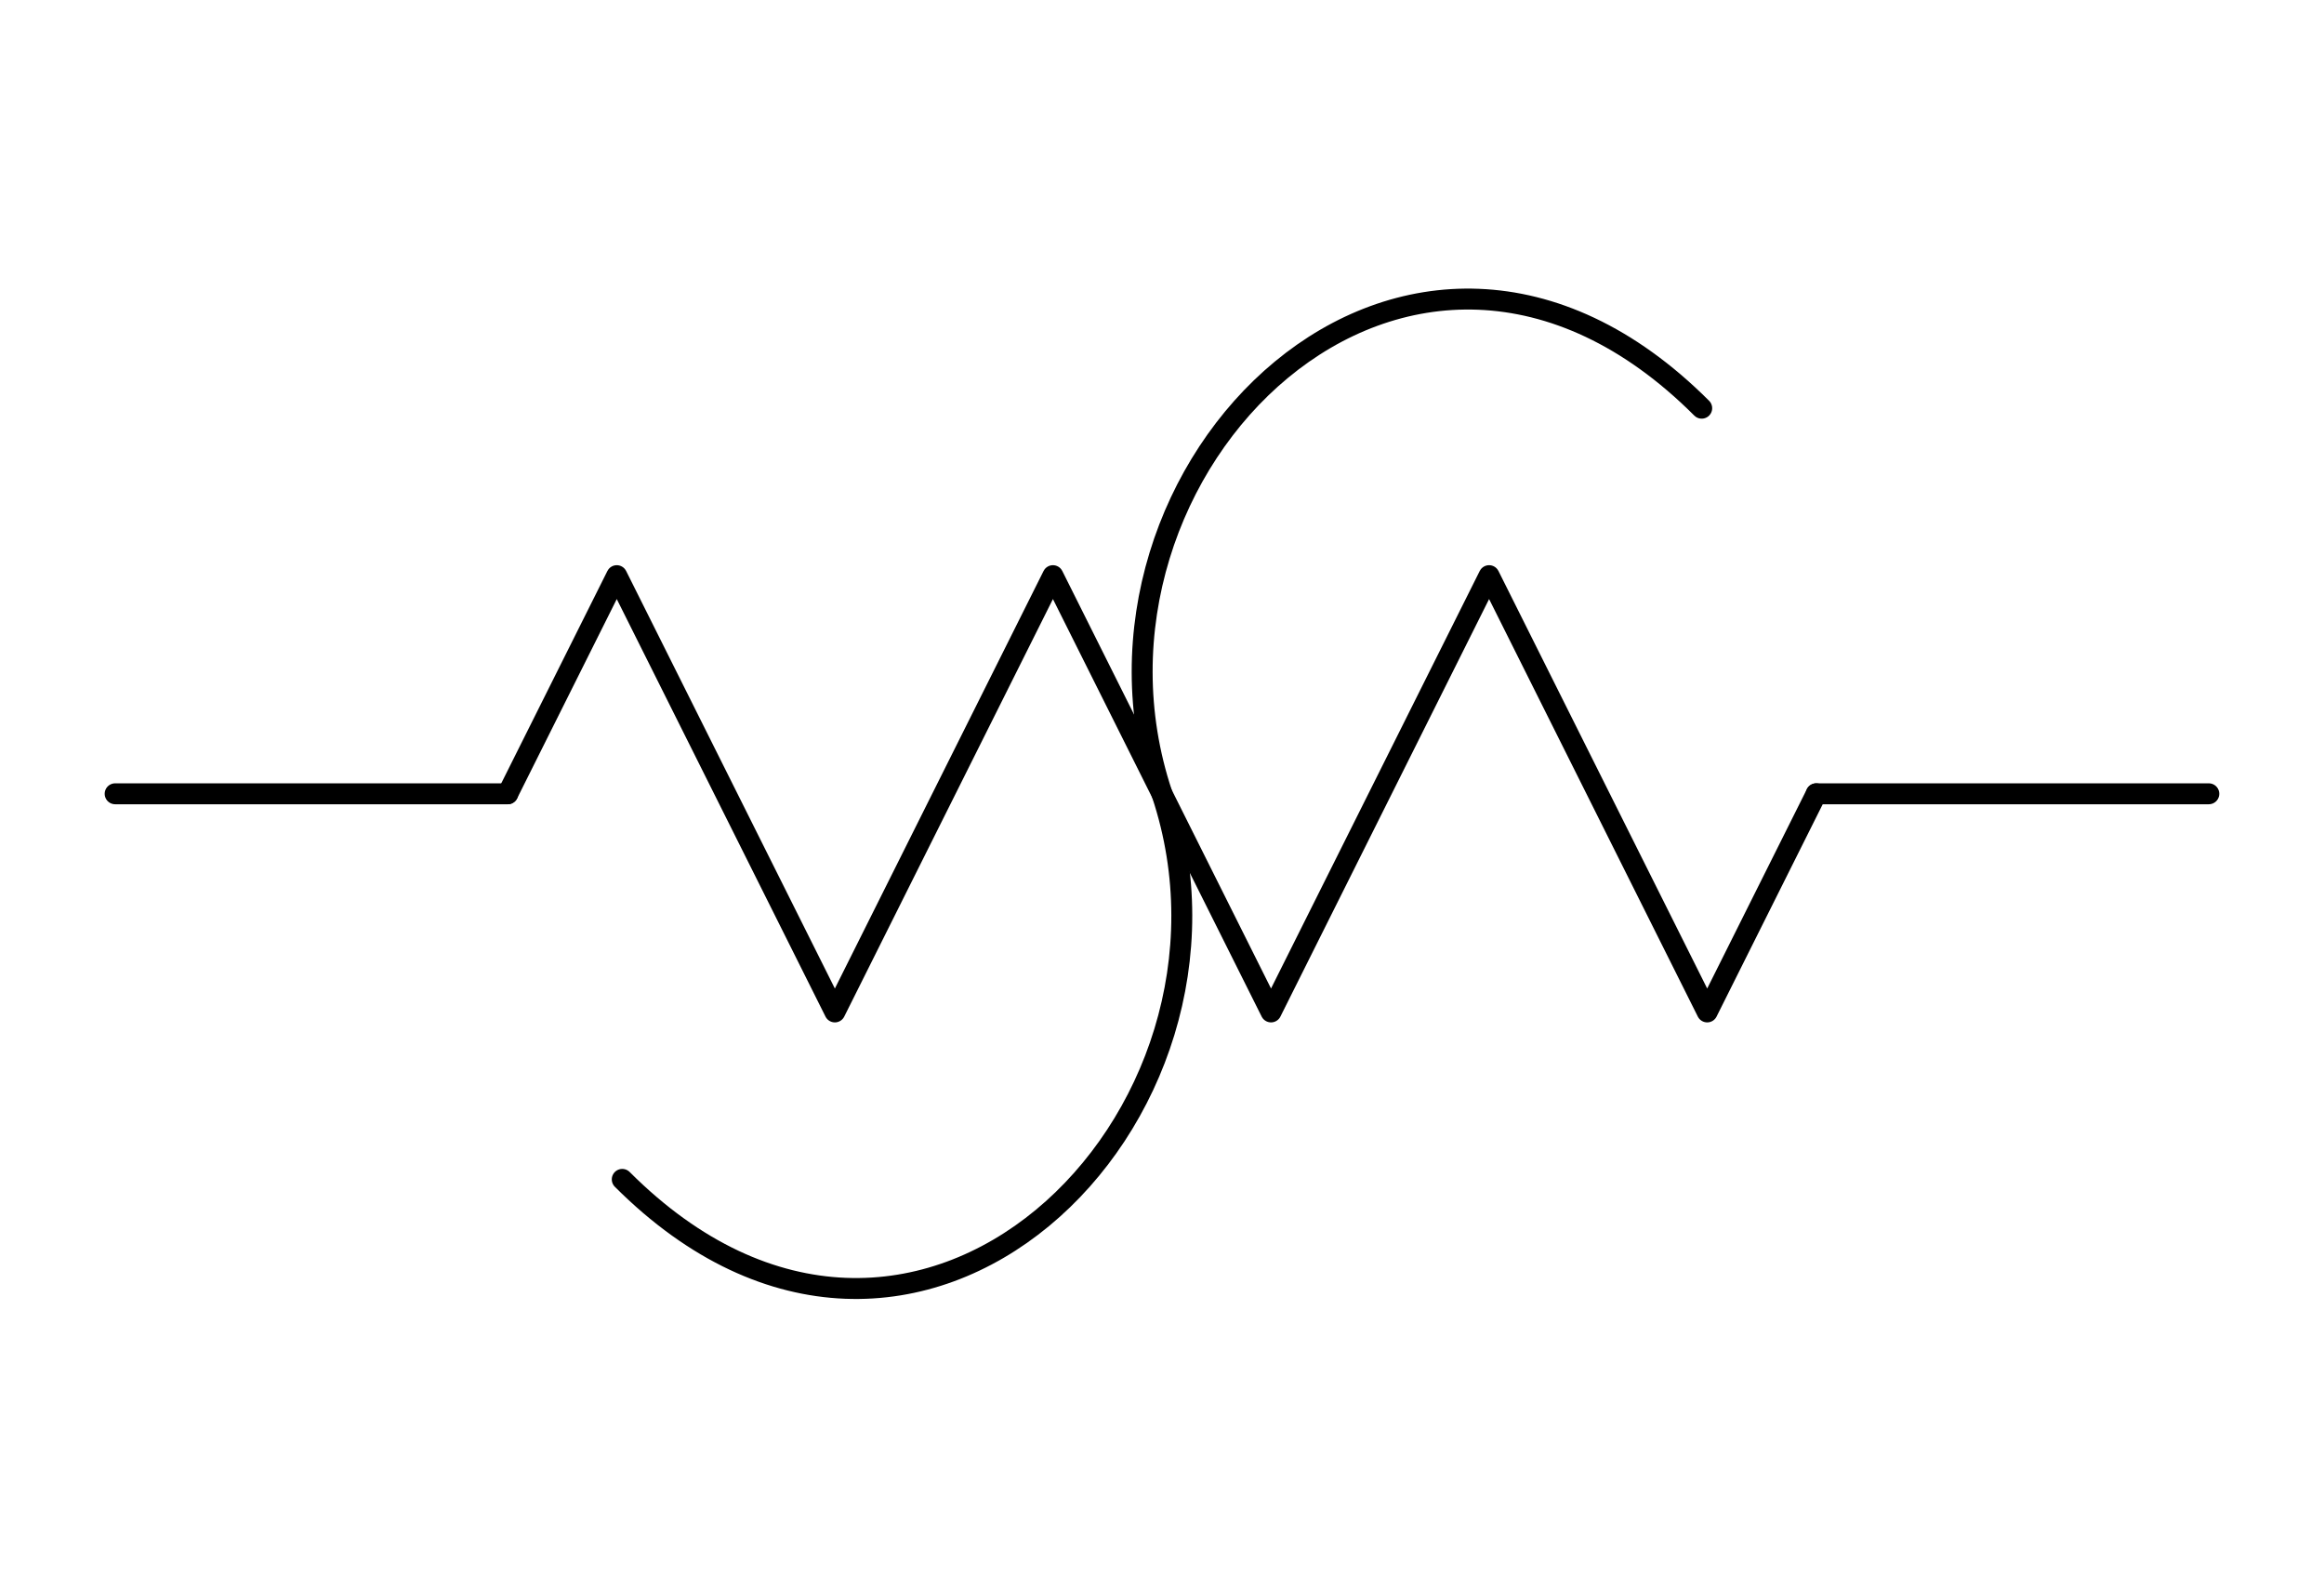
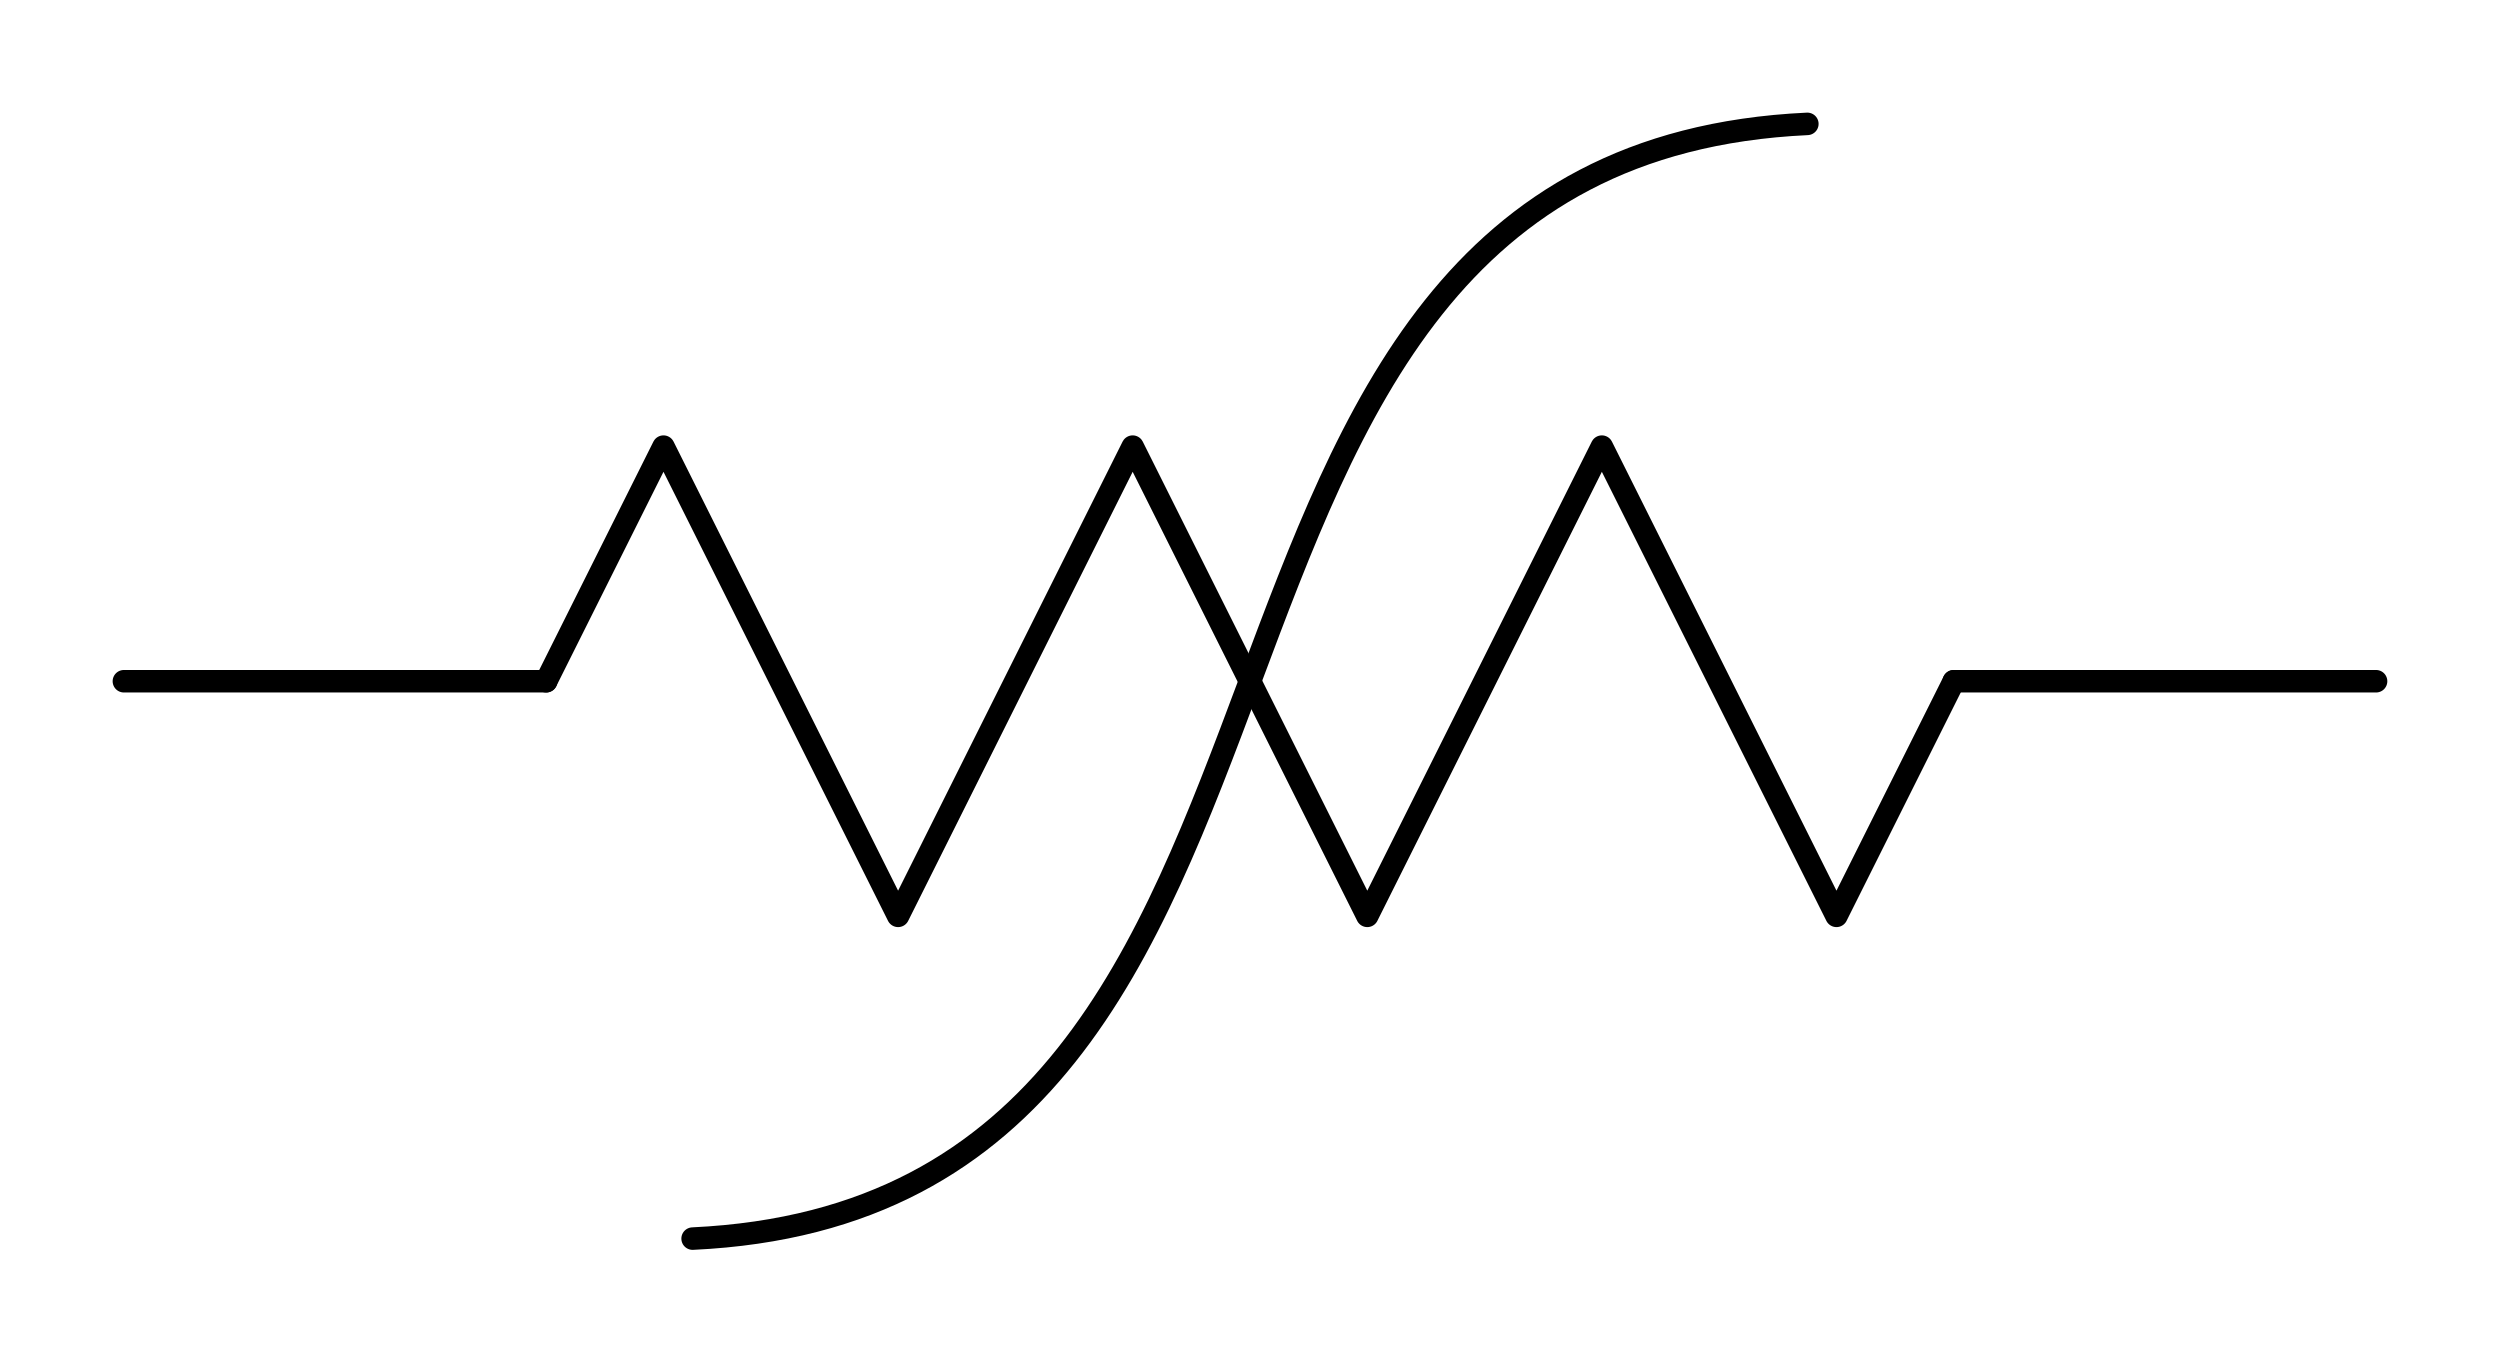
- <svg xmlns="http://www.w3.org/2000/svg" version="1.1" viewBox="-68.682 -72 62.929 42.983" width="22.2mm" height="15.163mm">
-   <g id="sc-resistor-nonlinear-us-r1-large-medium--sc-resistor-nonlinear-us-r1-large-medium" data-symbol="resistor-nonlinear-us" data-revision="1" data-size="large" data-stroke="medium" stroke-miterlimit="10" fill="#000" stroke="#000" stroke-width="0.569" stroke-linecap="round" stroke-linejoin="round" transform="translate(-37.21805,-50.50847)scale(0.996264,-0.996264)">
-     <g data-part="body" id="sc-resistor-nonlinear-us-r1-large-medium--sc-resistor-nonlinear-us-r1-large-medium--body">
+ <svg xmlns="http://www.w3.org/2000/svg" version="1.1" viewBox="-68.682 -72 62.929 34.298" width="22.2mm" height="12.099mm">
+   <g id="sc-resistor-nonlinear-us-r3-large-medium--sc-resistor-nonlinear-us-r3-large-medium" data-symbol="resistor-nonlinear-us" data-revision="3" data-size="large" data-stroke="medium" stroke-miterlimit="10" fill="#000" stroke="#000" stroke-width="0.569" stroke-linecap="round" stroke-linejoin="round" transform="translate(-37.21805,-54.85127)scale(0.996264,-0.996264)">
+     <g data-part="body" id="sc-resistor-nonlinear-us-r3-large-medium--sc-resistor-nonlinear-us-r3-large-medium--body">
      <path d="M-17.783 0L-14.819 5.928L-8.891-5.928L-2.964 5.928L2.964-5.928L8.891 5.928L14.819-5.928L17.783 0" fill="none" />
    </g>
-     <g data-part="lead-a" id="sc-resistor-nonlinear-us-r1-large-medium--sc-resistor-nonlinear-us-r1-large-medium--lead-a">
+     <g data-part="lead-a" id="sc-resistor-nonlinear-us-r3-large-medium--sc-resistor-nonlinear-us-r3-large-medium--lead-a">
      <path d="M-28.453 0H-17.783" fill="none" />
    </g>
-     <g data-part="lead-b" id="sc-resistor-nonlinear-us-r1-large-medium--sc-resistor-nonlinear-us-r1-large-medium--lead-b">
+     <g data-part="lead-b" id="sc-resistor-nonlinear-us-r3-large-medium--sc-resistor-nonlinear-us-r3-large-medium--lead-b">
      <path d="M17.783 0H28.453" fill="none" />
    </g>
-     <g data-part="nonlinear-mark" id="sc-resistor-nonlinear-us-r1-large-medium--sc-resistor-nonlinear-us-r1-large-medium--nonlinear-mark">
-       <path d="M-14.67-10.479C-6.706-18.442 2.934-8.802 0 0S6.706 18.442 14.67 10.479" fill="none" />
+     <g data-part="nonlinear-mark" id="sc-resistor-nonlinear-us-r3-large-medium--sc-resistor-nonlinear-us-r3-large-medium--nonlinear-mark">
+       <path d="M-14.083-14.083C3.856-13.245-3.856 13.245 14.083 14.083" fill="none" />
    </g>
  </g>
</svg>
